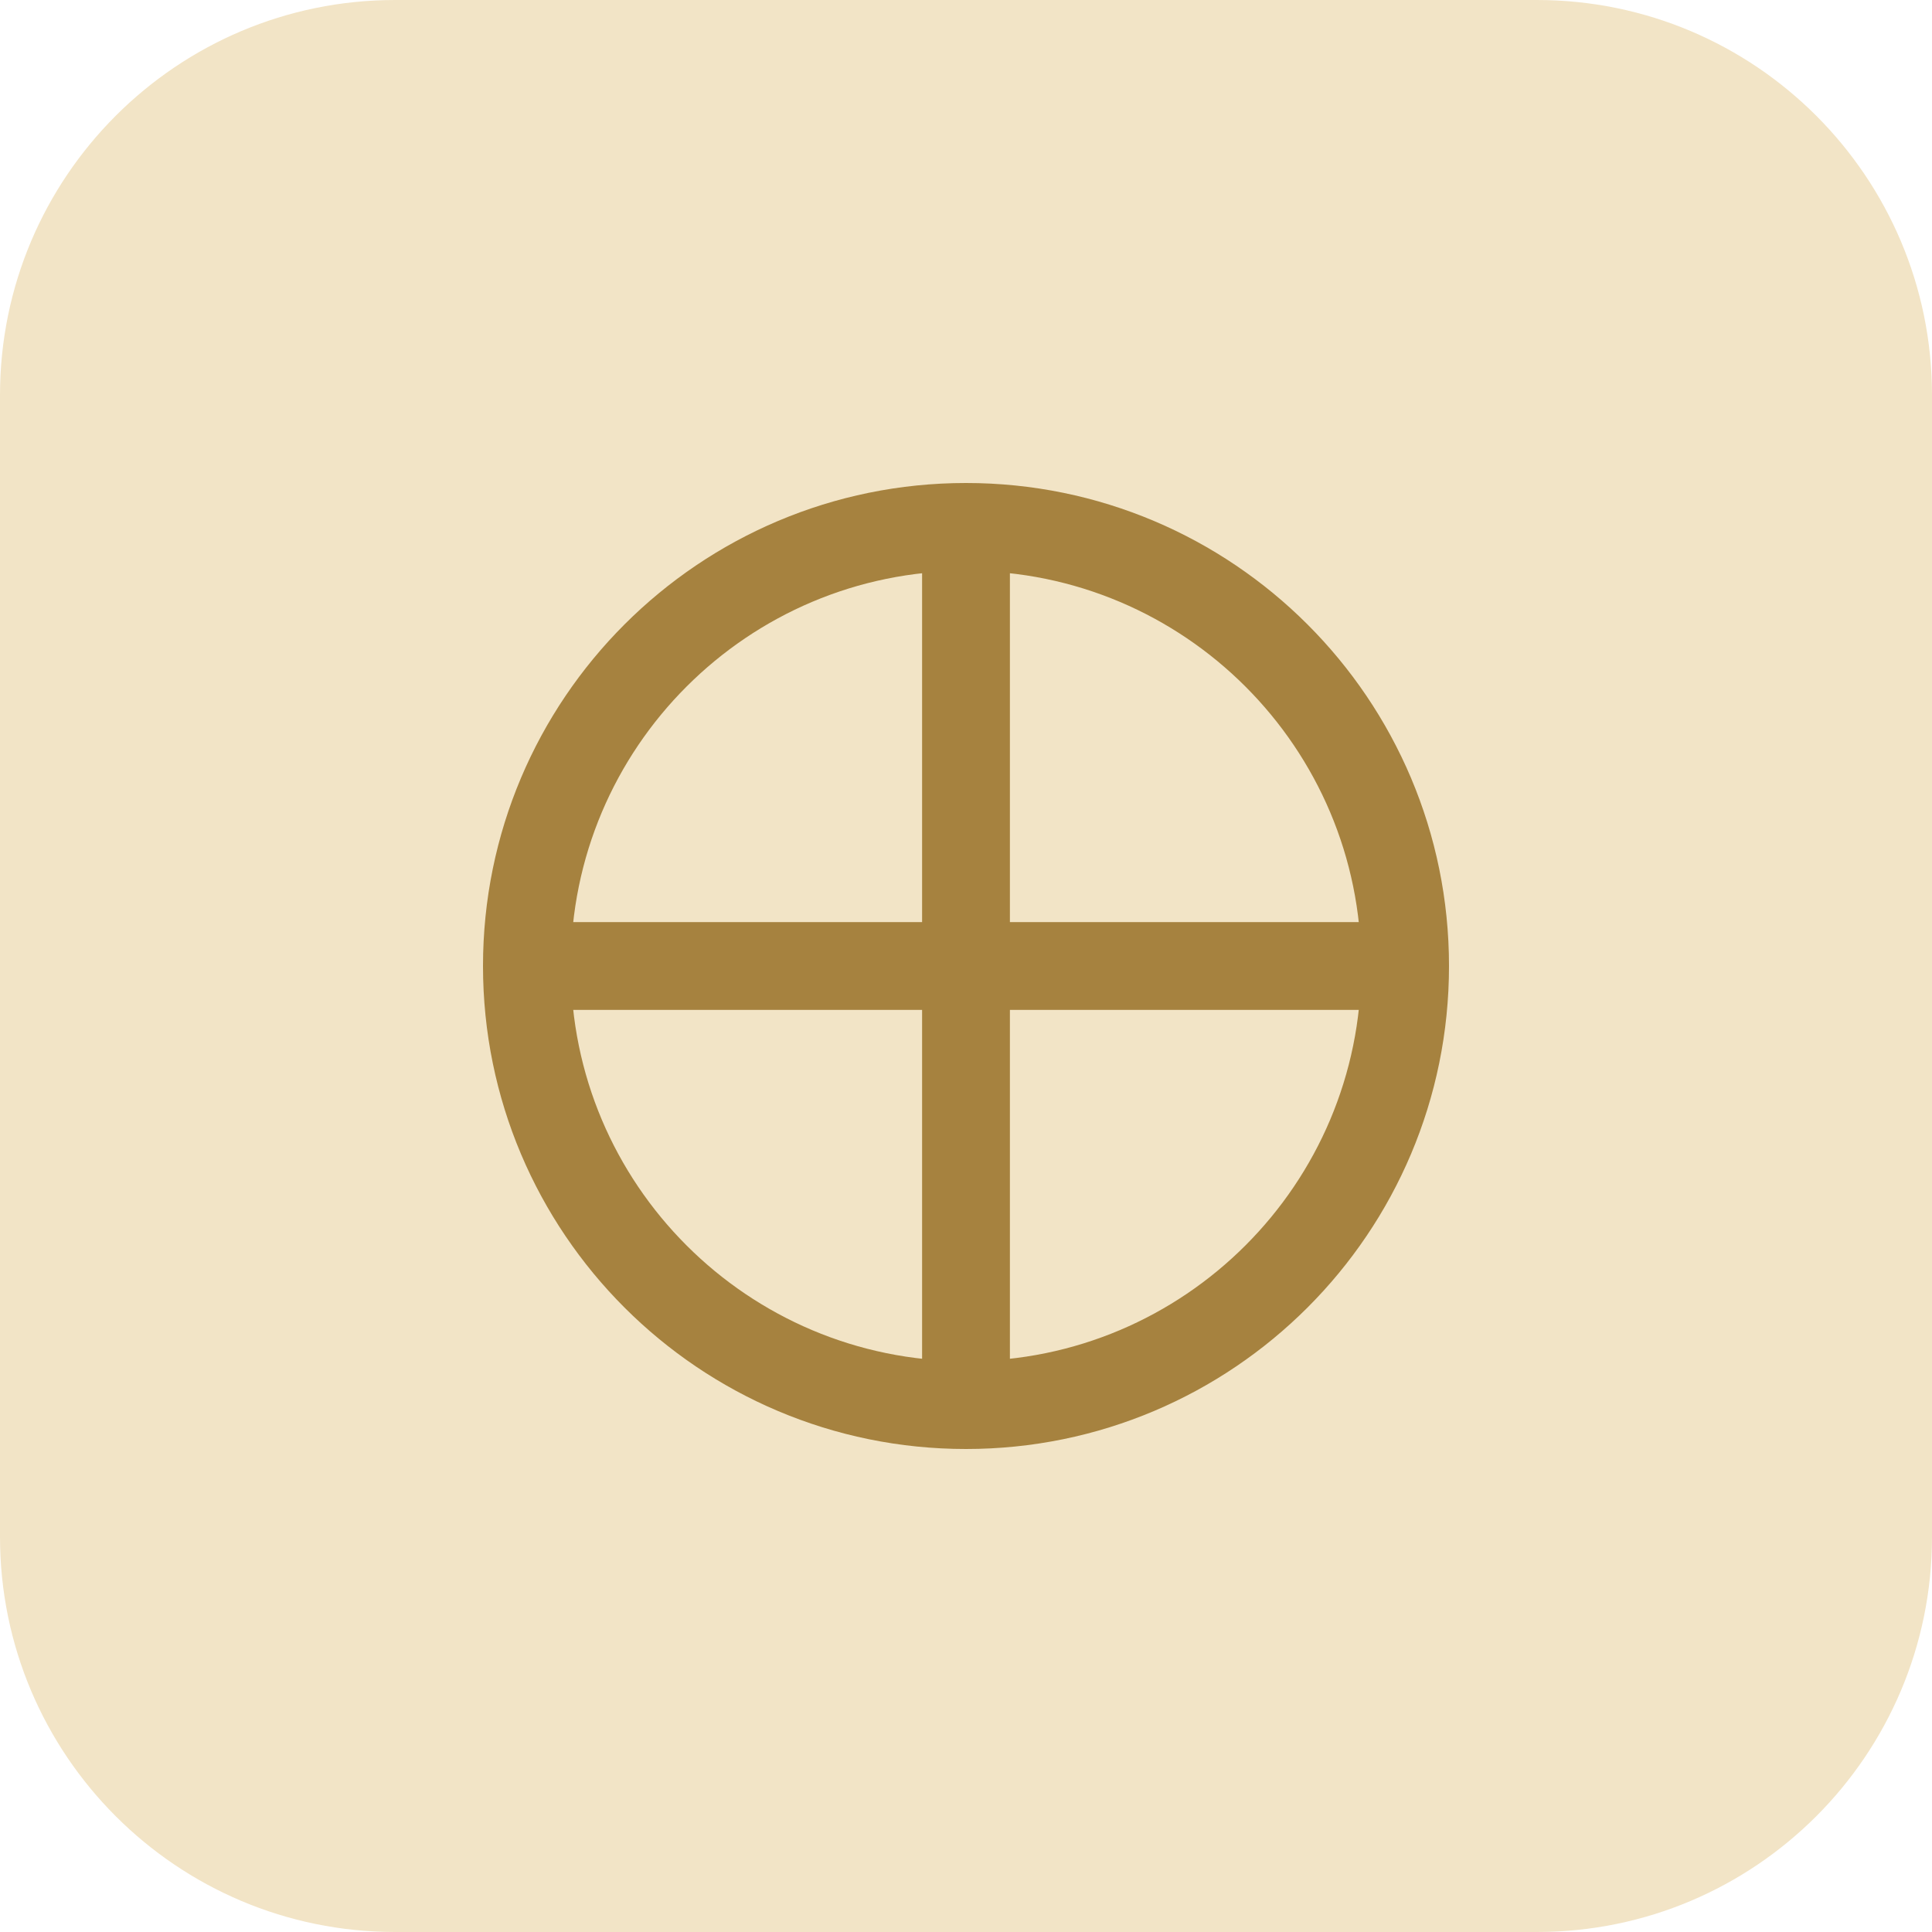
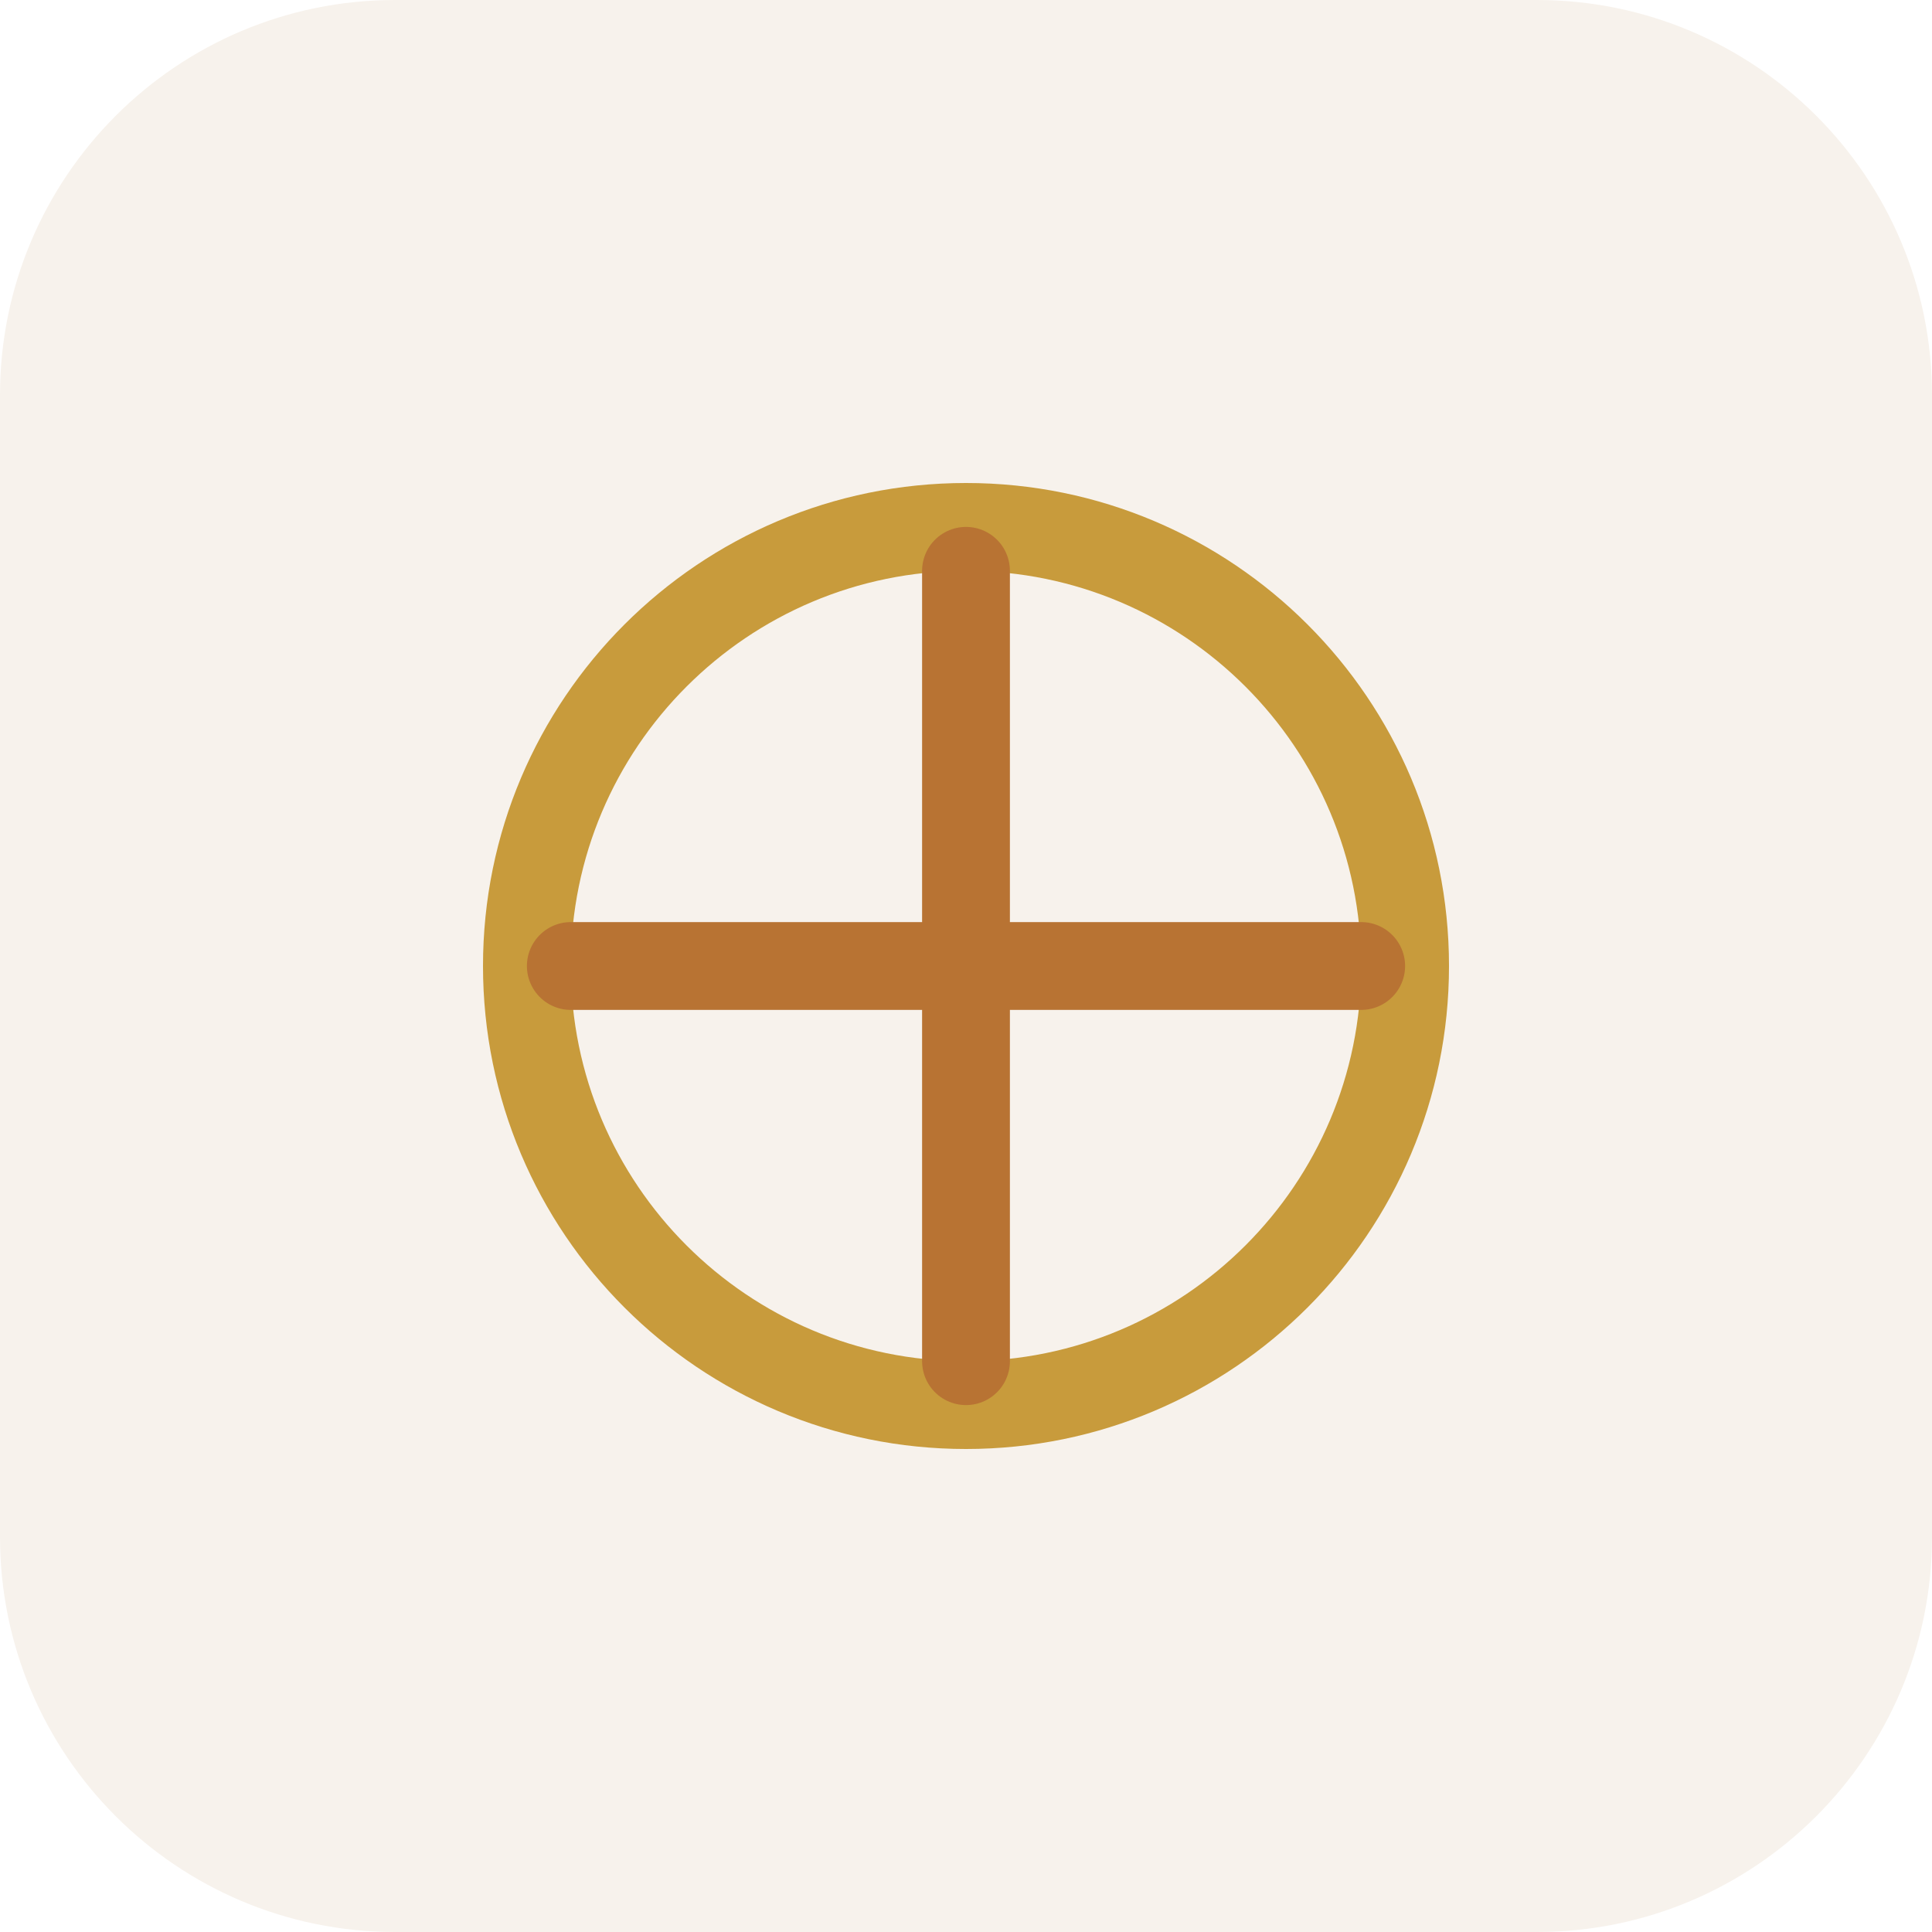
<svg xmlns="http://www.w3.org/2000/svg" width="88" height="88" viewBox="0 0 88 88" fill="none">
-   <rect width="88" height="88" rx="18" fill="#F2E4C6" />
-   <circle cx="44" cy="44" r="20" stroke="#A6823F" stroke-width="4" />
-   <path d="M44 26V62M26 44H62" stroke="#A6823F" stroke-width="4" stroke-linecap="round" />
+   <rect width="88" height="88" rx="18" fill="#f7f2ec" />
+   <circle cx="44" cy="44" r="20" stroke="#c89b3c" stroke-width="4" />
+   <path d="M44 26V62M26 44H62" stroke="#b87333" stroke-width="4" stroke-linecap="round" />
</svg>
